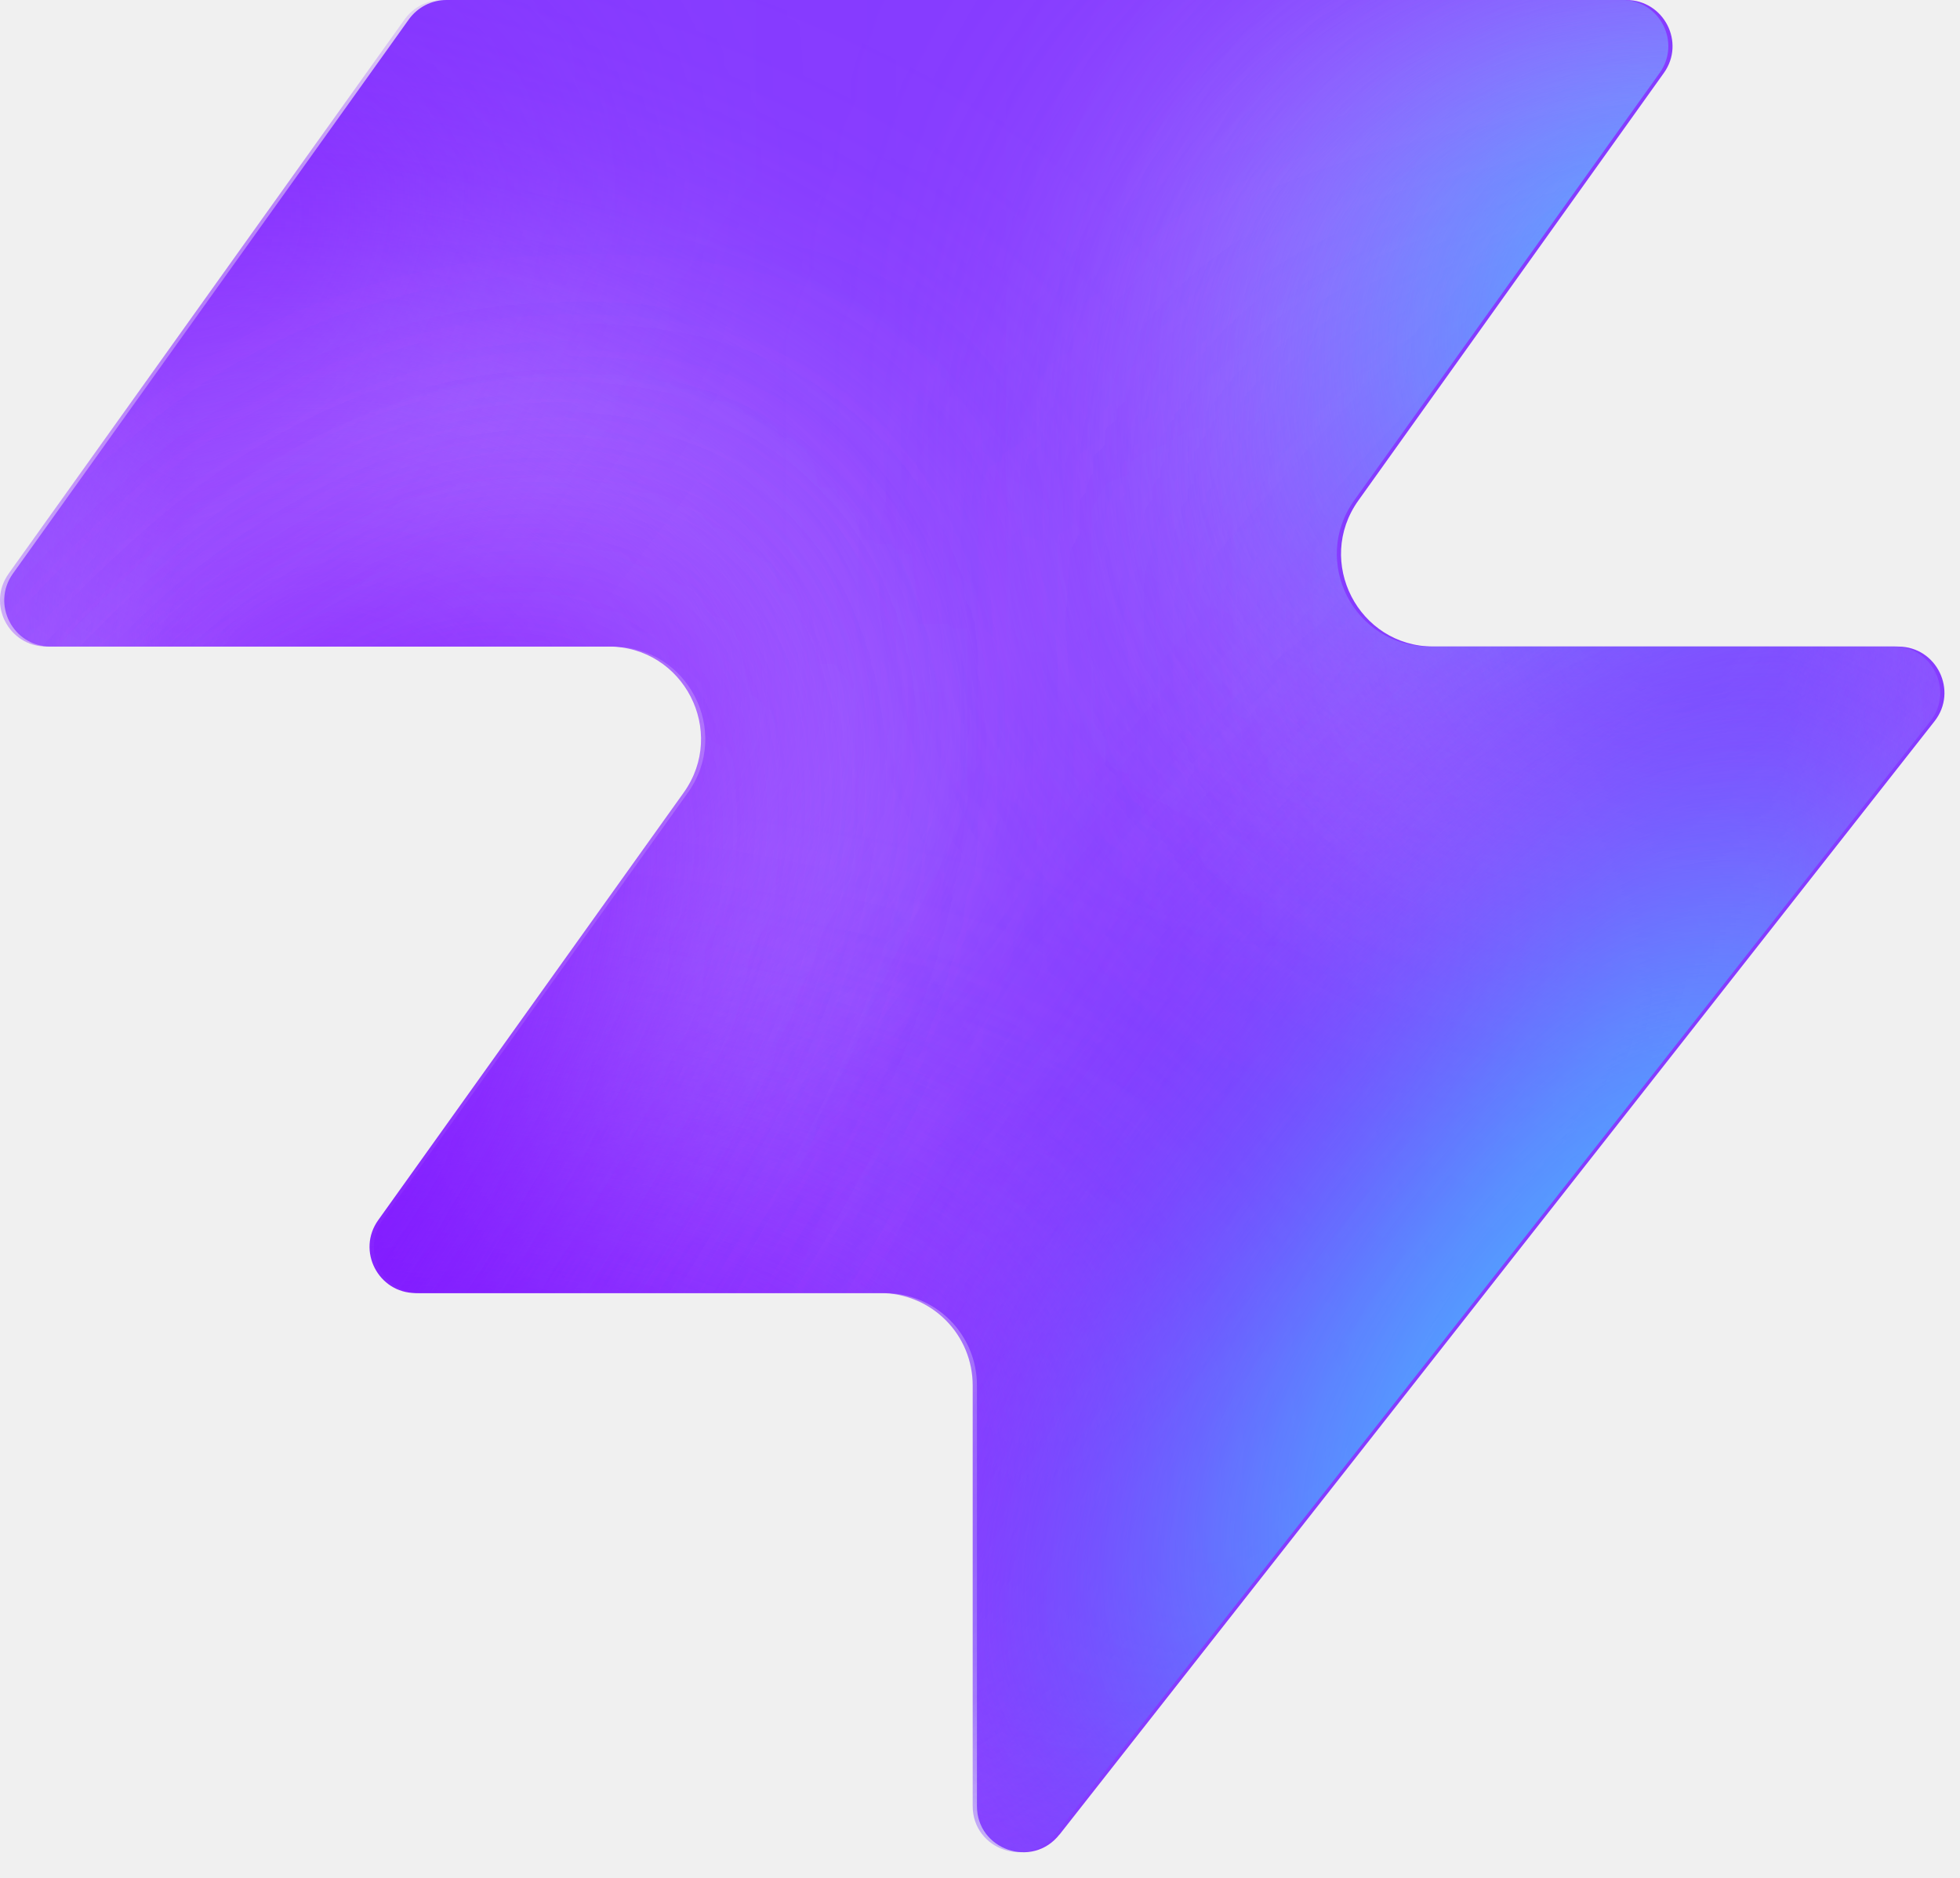
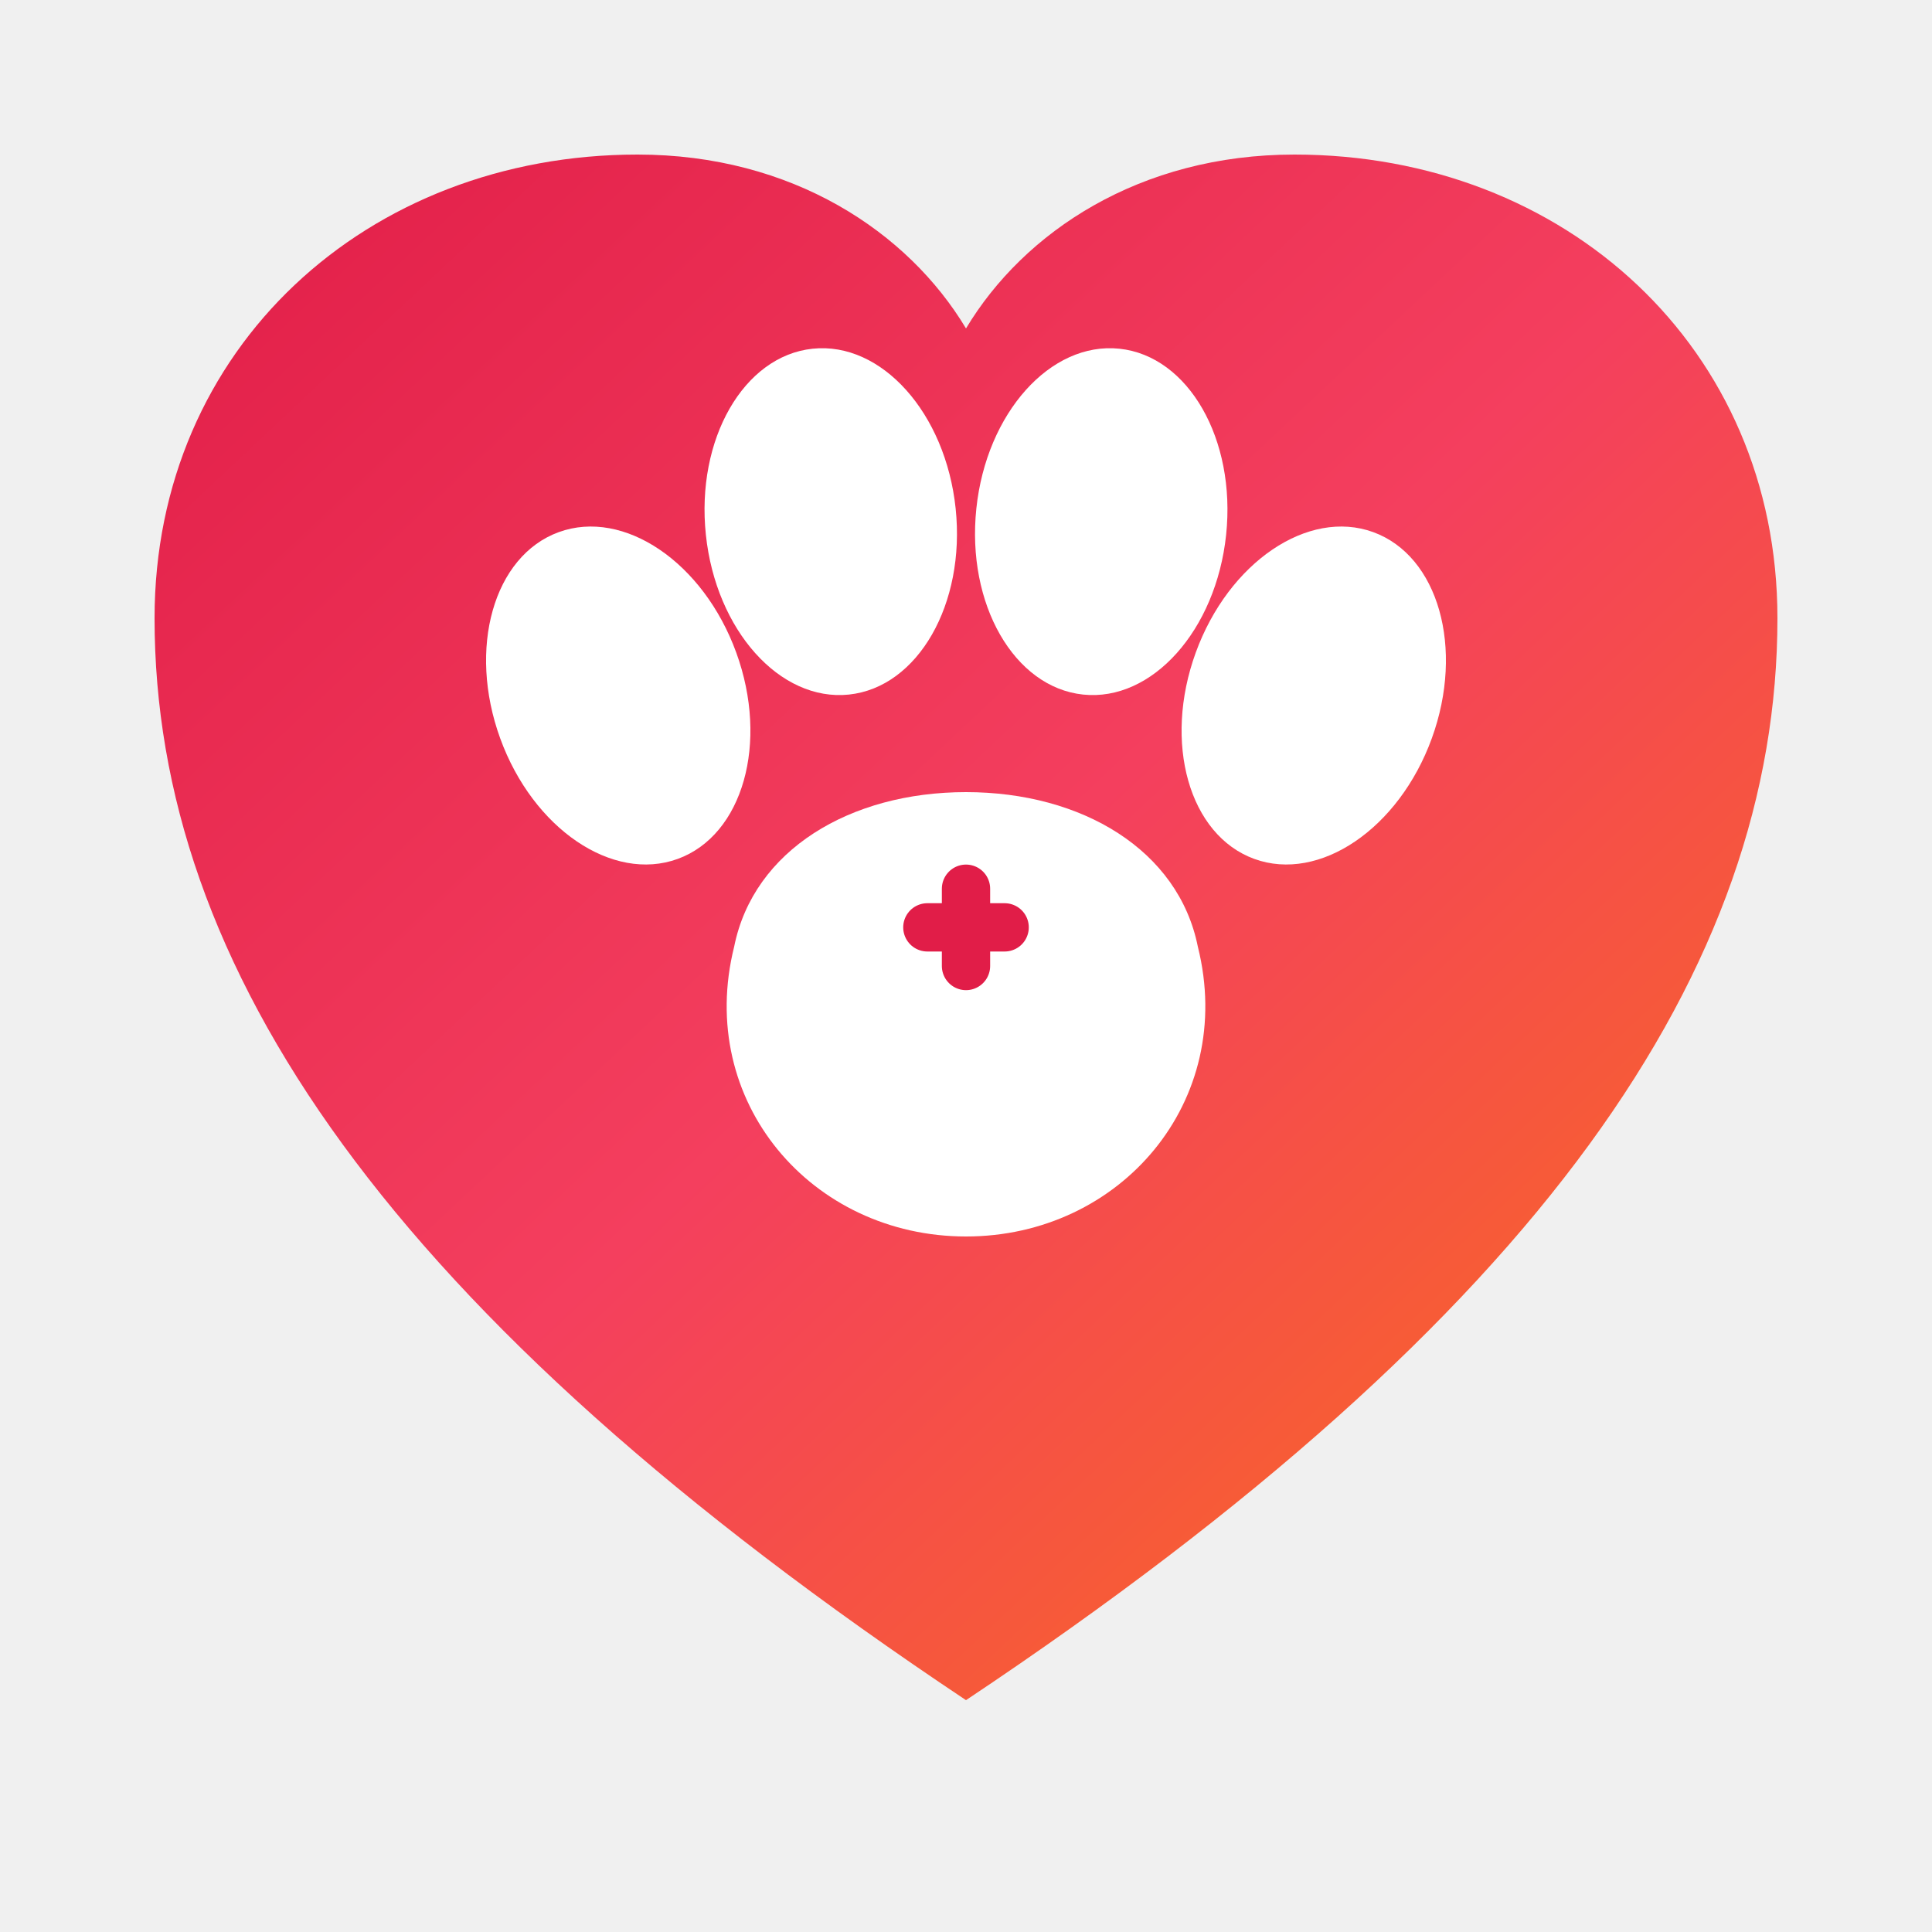
- <svg xmlns="http://www.w3.org/2000/svg" width="48" height="46" fill="none" viewBox="0 0 48 46">
-   <path fill="#863bff" d="M25.946 44.938c-.664.845-2.021.375-2.021-.698V33.937a2.26 2.26 0 0 0-2.262-2.262H10.287c-.92 0-1.456-1.04-.92-1.788l7.48-10.471c1.07-1.497 0-3.578-1.842-3.578H1.237c-.92 0-1.456-1.04-.92-1.788L10.013.474c.214-.297.556-.474.92-.474h28.894c.92 0 1.456 1.04.92 1.788l-7.48 10.471c-1.07 1.498 0 3.579 1.842 3.579h11.377c.943 0 1.473 1.088.89 1.83L25.947 44.94z" style="fill:#863bff;fill:color(display-p3 .525 .23 1);fill-opacity:1" />
-   <mask id="a" width="48" height="46" x="0" y="0" maskUnits="userSpaceOnUse" style="mask-type:alpha">
-     <path fill="#000" d="M25.842 44.938c-.664.844-2.021.375-2.021-.698V33.937a2.26 2.26 0 0 0-2.262-2.262H10.183c-.92 0-1.456-1.04-.92-1.788l7.48-10.471c1.07-1.498 0-3.579-1.842-3.579H1.133c-.92 0-1.456-1.04-.92-1.787L9.91.473c.214-.297.556-.474.92-.474h28.894c.92 0 1.456 1.04.92 1.788l-7.48 10.471c-1.07 1.498 0 3.578 1.842 3.578h11.377c.943 0 1.473 1.088.89 1.832L25.843 44.94z" style="fill:#000;fill-opacity:1" />
-   </mask>
-   <g mask="url(#a)">
-     <g filter="url(#b)">
-       <ellipse cx="5.508" cy="14.704" fill="#ede6ff" rx="5.508" ry="14.704" style="fill:#ede6ff;fill:color(display-p3 .927 .903 1);fill-opacity:1" transform="matrix(.00324 1 1 -.00324 -4.47 31.516)" />
-     </g>
-     <g filter="url(#c)">
-       <ellipse cx="10.399" cy="29.851" fill="#ede6ff" rx="10.399" ry="29.851" style="fill:#ede6ff;fill:color(display-p3 .927 .903 1);fill-opacity:1" transform="matrix(.00324 1 1 -.00324 -39.328 7.883)" />
-     </g>
-     <g filter="url(#d)">
-       <ellipse cx="5.508" cy="30.487" fill="#7e14ff" rx="5.508" ry="30.487" style="fill:#7e14ff;fill:color(display-p3 .492 .077 1);fill-opacity:1" transform="rotate(89.814 -25.913 -14.639)scale(1 -1)" />
-     </g>
-     <g filter="url(#e)">
-       <ellipse cx="5.508" cy="30.599" fill="#7e14ff" rx="5.508" ry="30.599" style="fill:#7e14ff;fill:color(display-p3 .492 .077 1);fill-opacity:1" transform="rotate(89.814 -32.644 -3.334)scale(1 -1)" />
-     </g>
-     <g filter="url(#f)">
-       <ellipse cx="5.508" cy="30.599" fill="#7e14ff" rx="5.508" ry="30.599" style="fill:#7e14ff;fill:color(display-p3 .492 .077 1);fill-opacity:1" transform="matrix(.00324 1 1 -.00324 -34.34 30.47)" />
-     </g>
-     <g filter="url(#g)">
-       <ellipse cx="14.072" cy="22.078" fill="#ede6ff" rx="14.072" ry="22.078" style="fill:#ede6ff;fill:color(display-p3 .927 .903 1);fill-opacity:1" transform="rotate(93.35 24.506 48.493)scale(-1 1)" />
-     </g>
-     <g filter="url(#h)">
-       <ellipse cx="3.47" cy="21.501" fill="#7e14ff" rx="3.47" ry="21.501" style="fill:#7e14ff;fill:color(display-p3 .492 .077 1);fill-opacity:1" transform="rotate(89.009 28.708 47.59)scale(-1 1)" />
-     </g>
-     <g filter="url(#i)">
-       <ellipse cx="3.47" cy="21.501" fill="#7e14ff" rx="3.47" ry="21.501" style="fill:#7e14ff;fill:color(display-p3 .492 .077 1);fill-opacity:1" transform="rotate(89.009 28.708 47.59)scale(-1 1)" />
-     </g>
-     <g filter="url(#j)">
-       <ellipse cx=".387" cy="8.972" fill="#7e14ff" rx="4.407" ry="29.108" style="fill:#7e14ff;fill:color(display-p3 .492 .077 1);fill-opacity:1" transform="rotate(39.51 .387 8.972)" />
-     </g>
-     <g filter="url(#k)">
-       <ellipse cx="47.523" cy="-6.092" fill="#7e14ff" rx="4.407" ry="29.108" style="fill:#7e14ff;fill:color(display-p3 .492 .077 1);fill-opacity:1" transform="rotate(37.892 47.523 -6.092)" />
-     </g>
-     <g filter="url(#l)">
-       <ellipse cx="41.412" cy="6.333" fill="#47bfff" rx="5.971" ry="9.665" style="fill:#47bfff;fill:color(display-p3 .28 .748 1);fill-opacity:1" transform="rotate(37.892 41.412 6.333)" />
-     </g>
-     <g filter="url(#m)">
-       <ellipse cx="-1.879" cy="38.332" fill="#7e14ff" rx="4.407" ry="29.108" style="fill:#7e14ff;fill:color(display-p3 .492 .077 1);fill-opacity:1" transform="rotate(37.892 -1.88 38.332)" />
-     </g>
-     <g filter="url(#n)">
-       <ellipse cx="-1.879" cy="38.332" fill="#7e14ff" rx="4.407" ry="29.108" style="fill:#7e14ff;fill:color(display-p3 .492 .077 1);fill-opacity:1" transform="rotate(37.892 -1.88 38.332)" />
-     </g>
-     <g filter="url(#o)">
-       <ellipse cx="35.651" cy="29.907" fill="#7e14ff" rx="4.407" ry="29.108" style="fill:#7e14ff;fill:color(display-p3 .492 .077 1);fill-opacity:1" transform="rotate(37.892 35.651 29.907)" />
-     </g>
-     <g filter="url(#p)">
-       <ellipse cx="38.418" cy="32.4" fill="#47bfff" rx="5.971" ry="15.297" style="fill:#47bfff;fill:color(display-p3 .28 .748 1);fill-opacity:1" transform="rotate(37.892 38.418 32.4)" />
-     </g>
-   </g>
+ <svg xmlns="http://www.w3.org/2000/svg" viewBox="0 0 100 100" fill="none">
  <defs>
-     <filter id="b" width="60.045" height="41.654" x="-19.77" y="16.149" color-interpolation-filters="sRGB" filterUnits="userSpaceOnUse">
-       <feFlood flood-opacity="0" result="BackgroundImageFix" />
-       <feBlend in="SourceGraphic" in2="BackgroundImageFix" result="shape" />
-       <feGaussianBlur result="effect1_foregroundBlur_2002_17158" stdDeviation="7.659" />
-     </filter>
-     <filter id="c" width="90.34" height="51.437" x="-54.613" y="-7.533" color-interpolation-filters="sRGB" filterUnits="userSpaceOnUse">
-       <feFlood flood-opacity="0" result="BackgroundImageFix" />
-       <feBlend in="SourceGraphic" in2="BackgroundImageFix" result="shape" />
-       <feGaussianBlur result="effect1_foregroundBlur_2002_17158" stdDeviation="7.659" />
-     </filter>
-     <filter id="d" width="79.355" height="29.4" x="-49.64" y="2.03" color-interpolation-filters="sRGB" filterUnits="userSpaceOnUse">
-       <feFlood flood-opacity="0" result="BackgroundImageFix" />
-       <feBlend in="SourceGraphic" in2="BackgroundImageFix" result="shape" />
-       <feGaussianBlur result="effect1_foregroundBlur_2002_17158" stdDeviation="4.596" />
-     </filter>
-     <filter id="e" width="79.579" height="29.4" x="-45.045" y="20.029" color-interpolation-filters="sRGB" filterUnits="userSpaceOnUse">
-       <feFlood flood-opacity="0" result="BackgroundImageFix" />
-       <feBlend in="SourceGraphic" in2="BackgroundImageFix" result="shape" />
-       <feGaussianBlur result="effect1_foregroundBlur_2002_17158" stdDeviation="4.596" />
-     </filter>
-     <filter id="f" width="79.579" height="29.4" x="-43.513" y="21.178" color-interpolation-filters="sRGB" filterUnits="userSpaceOnUse">
-       <feFlood flood-opacity="0" result="BackgroundImageFix" />
-       <feBlend in="SourceGraphic" in2="BackgroundImageFix" result="shape" />
-       <feGaussianBlur result="effect1_foregroundBlur_2002_17158" stdDeviation="4.596" />
-     </filter>
-     <filter id="g" width="74.749" height="58.852" x="15.756" y="-17.901" color-interpolation-filters="sRGB" filterUnits="userSpaceOnUse">
-       <feFlood flood-opacity="0" result="BackgroundImageFix" />
-       <feBlend in="SourceGraphic" in2="BackgroundImageFix" result="shape" />
-       <feGaussianBlur result="effect1_foregroundBlur_2002_17158" stdDeviation="7.659" />
-     </filter>
-     <filter id="h" width="61.377" height="25.362" x="23.548" y="2.284" color-interpolation-filters="sRGB" filterUnits="userSpaceOnUse">
-       <feFlood flood-opacity="0" result="BackgroundImageFix" />
-       <feBlend in="SourceGraphic" in2="BackgroundImageFix" result="shape" />
-       <feGaussianBlur result="effect1_foregroundBlur_2002_17158" stdDeviation="4.596" />
-     </filter>
-     <filter id="i" width="61.377" height="25.362" x="23.548" y="2.284" color-interpolation-filters="sRGB" filterUnits="userSpaceOnUse">
-       <feFlood flood-opacity="0" result="BackgroundImageFix" />
-       <feBlend in="SourceGraphic" in2="BackgroundImageFix" result="shape" />
-       <feGaussianBlur result="effect1_foregroundBlur_2002_17158" stdDeviation="4.596" />
-     </filter>
-     <filter id="j" width="56.045" height="63.649" x="-27.636" y="-22.853" color-interpolation-filters="sRGB" filterUnits="userSpaceOnUse">
-       <feFlood flood-opacity="0" result="BackgroundImageFix" />
-       <feBlend in="SourceGraphic" in2="BackgroundImageFix" result="shape" />
-       <feGaussianBlur result="effect1_foregroundBlur_2002_17158" stdDeviation="4.596" />
-     </filter>
-     <filter id="k" width="54.814" height="64.646" x="20.116" y="-38.415" color-interpolation-filters="sRGB" filterUnits="userSpaceOnUse">
-       <feFlood flood-opacity="0" result="BackgroundImageFix" />
-       <feBlend in="SourceGraphic" in2="BackgroundImageFix" result="shape" />
-       <feGaussianBlur result="effect1_foregroundBlur_2002_17158" stdDeviation="4.596" />
-     </filter>
-     <filter id="l" width="33.541" height="35.313" x="24.641" y="-11.323" color-interpolation-filters="sRGB" filterUnits="userSpaceOnUse">
-       <feFlood flood-opacity="0" result="BackgroundImageFix" />
-       <feBlend in="SourceGraphic" in2="BackgroundImageFix" result="shape" />
-       <feGaussianBlur result="effect1_foregroundBlur_2002_17158" stdDeviation="4.596" />
-     </filter>
-     <filter id="m" width="54.814" height="64.646" x="-29.286" y="6.009" color-interpolation-filters="sRGB" filterUnits="userSpaceOnUse">
-       <feFlood flood-opacity="0" result="BackgroundImageFix" />
-       <feBlend in="SourceGraphic" in2="BackgroundImageFix" result="shape" />
-       <feGaussianBlur result="effect1_foregroundBlur_2002_17158" stdDeviation="4.596" />
-     </filter>
-     <filter id="n" width="54.814" height="64.646" x="-29.286" y="6.009" color-interpolation-filters="sRGB" filterUnits="userSpaceOnUse">
-       <feFlood flood-opacity="0" result="BackgroundImageFix" />
-       <feBlend in="SourceGraphic" in2="BackgroundImageFix" result="shape" />
-       <feGaussianBlur result="effect1_foregroundBlur_2002_17158" stdDeviation="4.596" />
-     </filter>
-     <filter id="o" width="54.814" height="64.646" x="8.244" y="-2.416" color-interpolation-filters="sRGB" filterUnits="userSpaceOnUse">
-       <feFlood flood-opacity="0" result="BackgroundImageFix" />
-       <feBlend in="SourceGraphic" in2="BackgroundImageFix" result="shape" />
-       <feGaussianBlur result="effect1_foregroundBlur_2002_17158" stdDeviation="4.596" />
-     </filter>
-     <filter id="p" width="39.409" height="43.623" x="18.713" y="10.588" color-interpolation-filters="sRGB" filterUnits="userSpaceOnUse">
-       <feFlood flood-opacity="0" result="BackgroundImageFix" />
-       <feBlend in="SourceGraphic" in2="BackgroundImageFix" result="shape" />
-       <feGaussianBlur result="effect1_foregroundBlur_2002_17158" stdDeviation="4.596" />
-     </filter>
+     <linearGradient id="favGrad" x1="0%" y1="0%" x2="100%" y2="100%">
+       <stop offset="0%" stop-color="#e11d48" />
+       <stop offset="50%" stop-color="#f43f5e" />
+       <stop offset="100%" stop-color="#f97316" />
+     </linearGradient>
  </defs>
+   <path d="M50 88 C20 68 8 50 8 32 C8 18 19 8 33 8 C41 8 47 12 50 17 C53 12 59 8 67 8 C81 8 92 18 92 32 C92 50 80 68 50 88 Z" fill="url(#favGrad)" />
+   <path d="M50 64 C42 64 36 57 38 49 C39 44 44 41 50 41 C56 41 61 44 62 49 C64 57 58 64 50 64 Z" fill="#ffffff" />
+   <ellipse cx="32" cy="36" rx="6.5" ry="9" transform="rotate(-20 32 36)" fill="#ffffff" />
+   <ellipse cx="43" cy="27" rx="6.5" ry="9" transform="rotate(-6 43 27)" fill="#ffffff" />
+   <ellipse cx="57" cy="27" rx="6.5" ry="9" transform="rotate(6 57 27)" fill="#ffffff" />
+   <ellipse cx="68" cy="36" rx="6.5" ry="9" transform="rotate(20 68 36)" fill="#ffffff" />
+   <path d="M48 48 H52 M50 46 V50" stroke="#e11d48" stroke-width="2.5" stroke-linecap="round" />
</svg>
